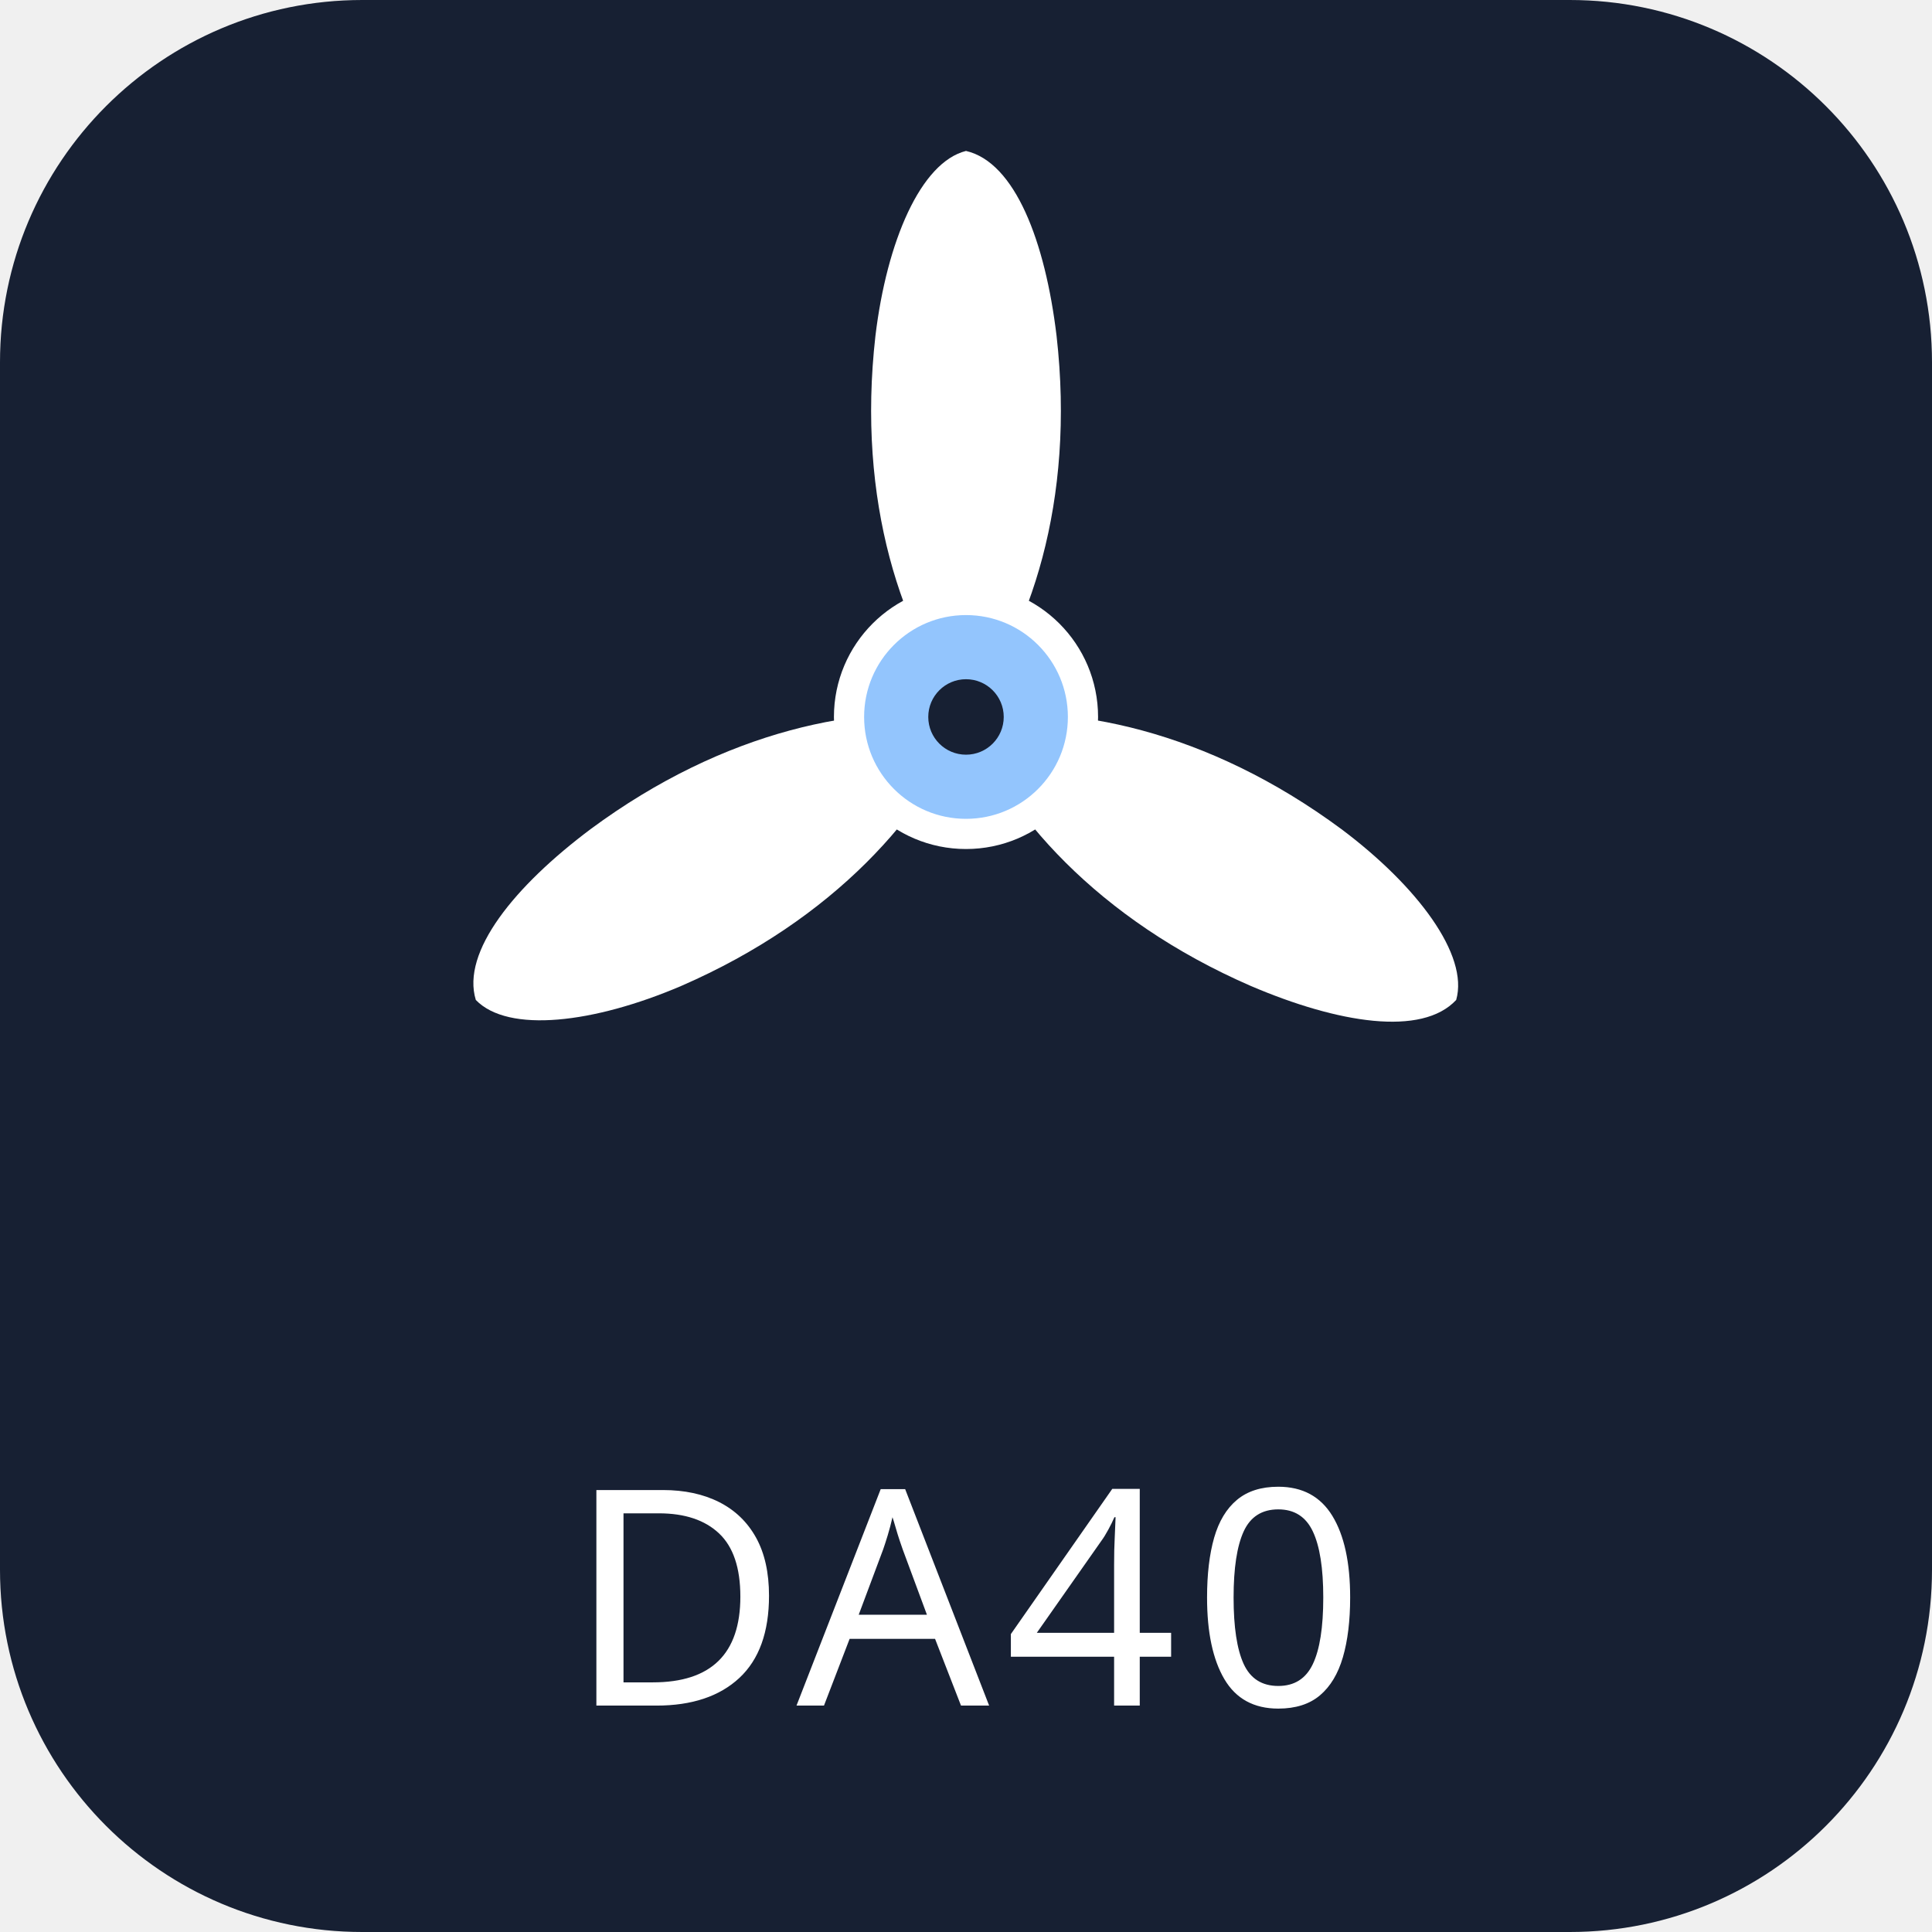
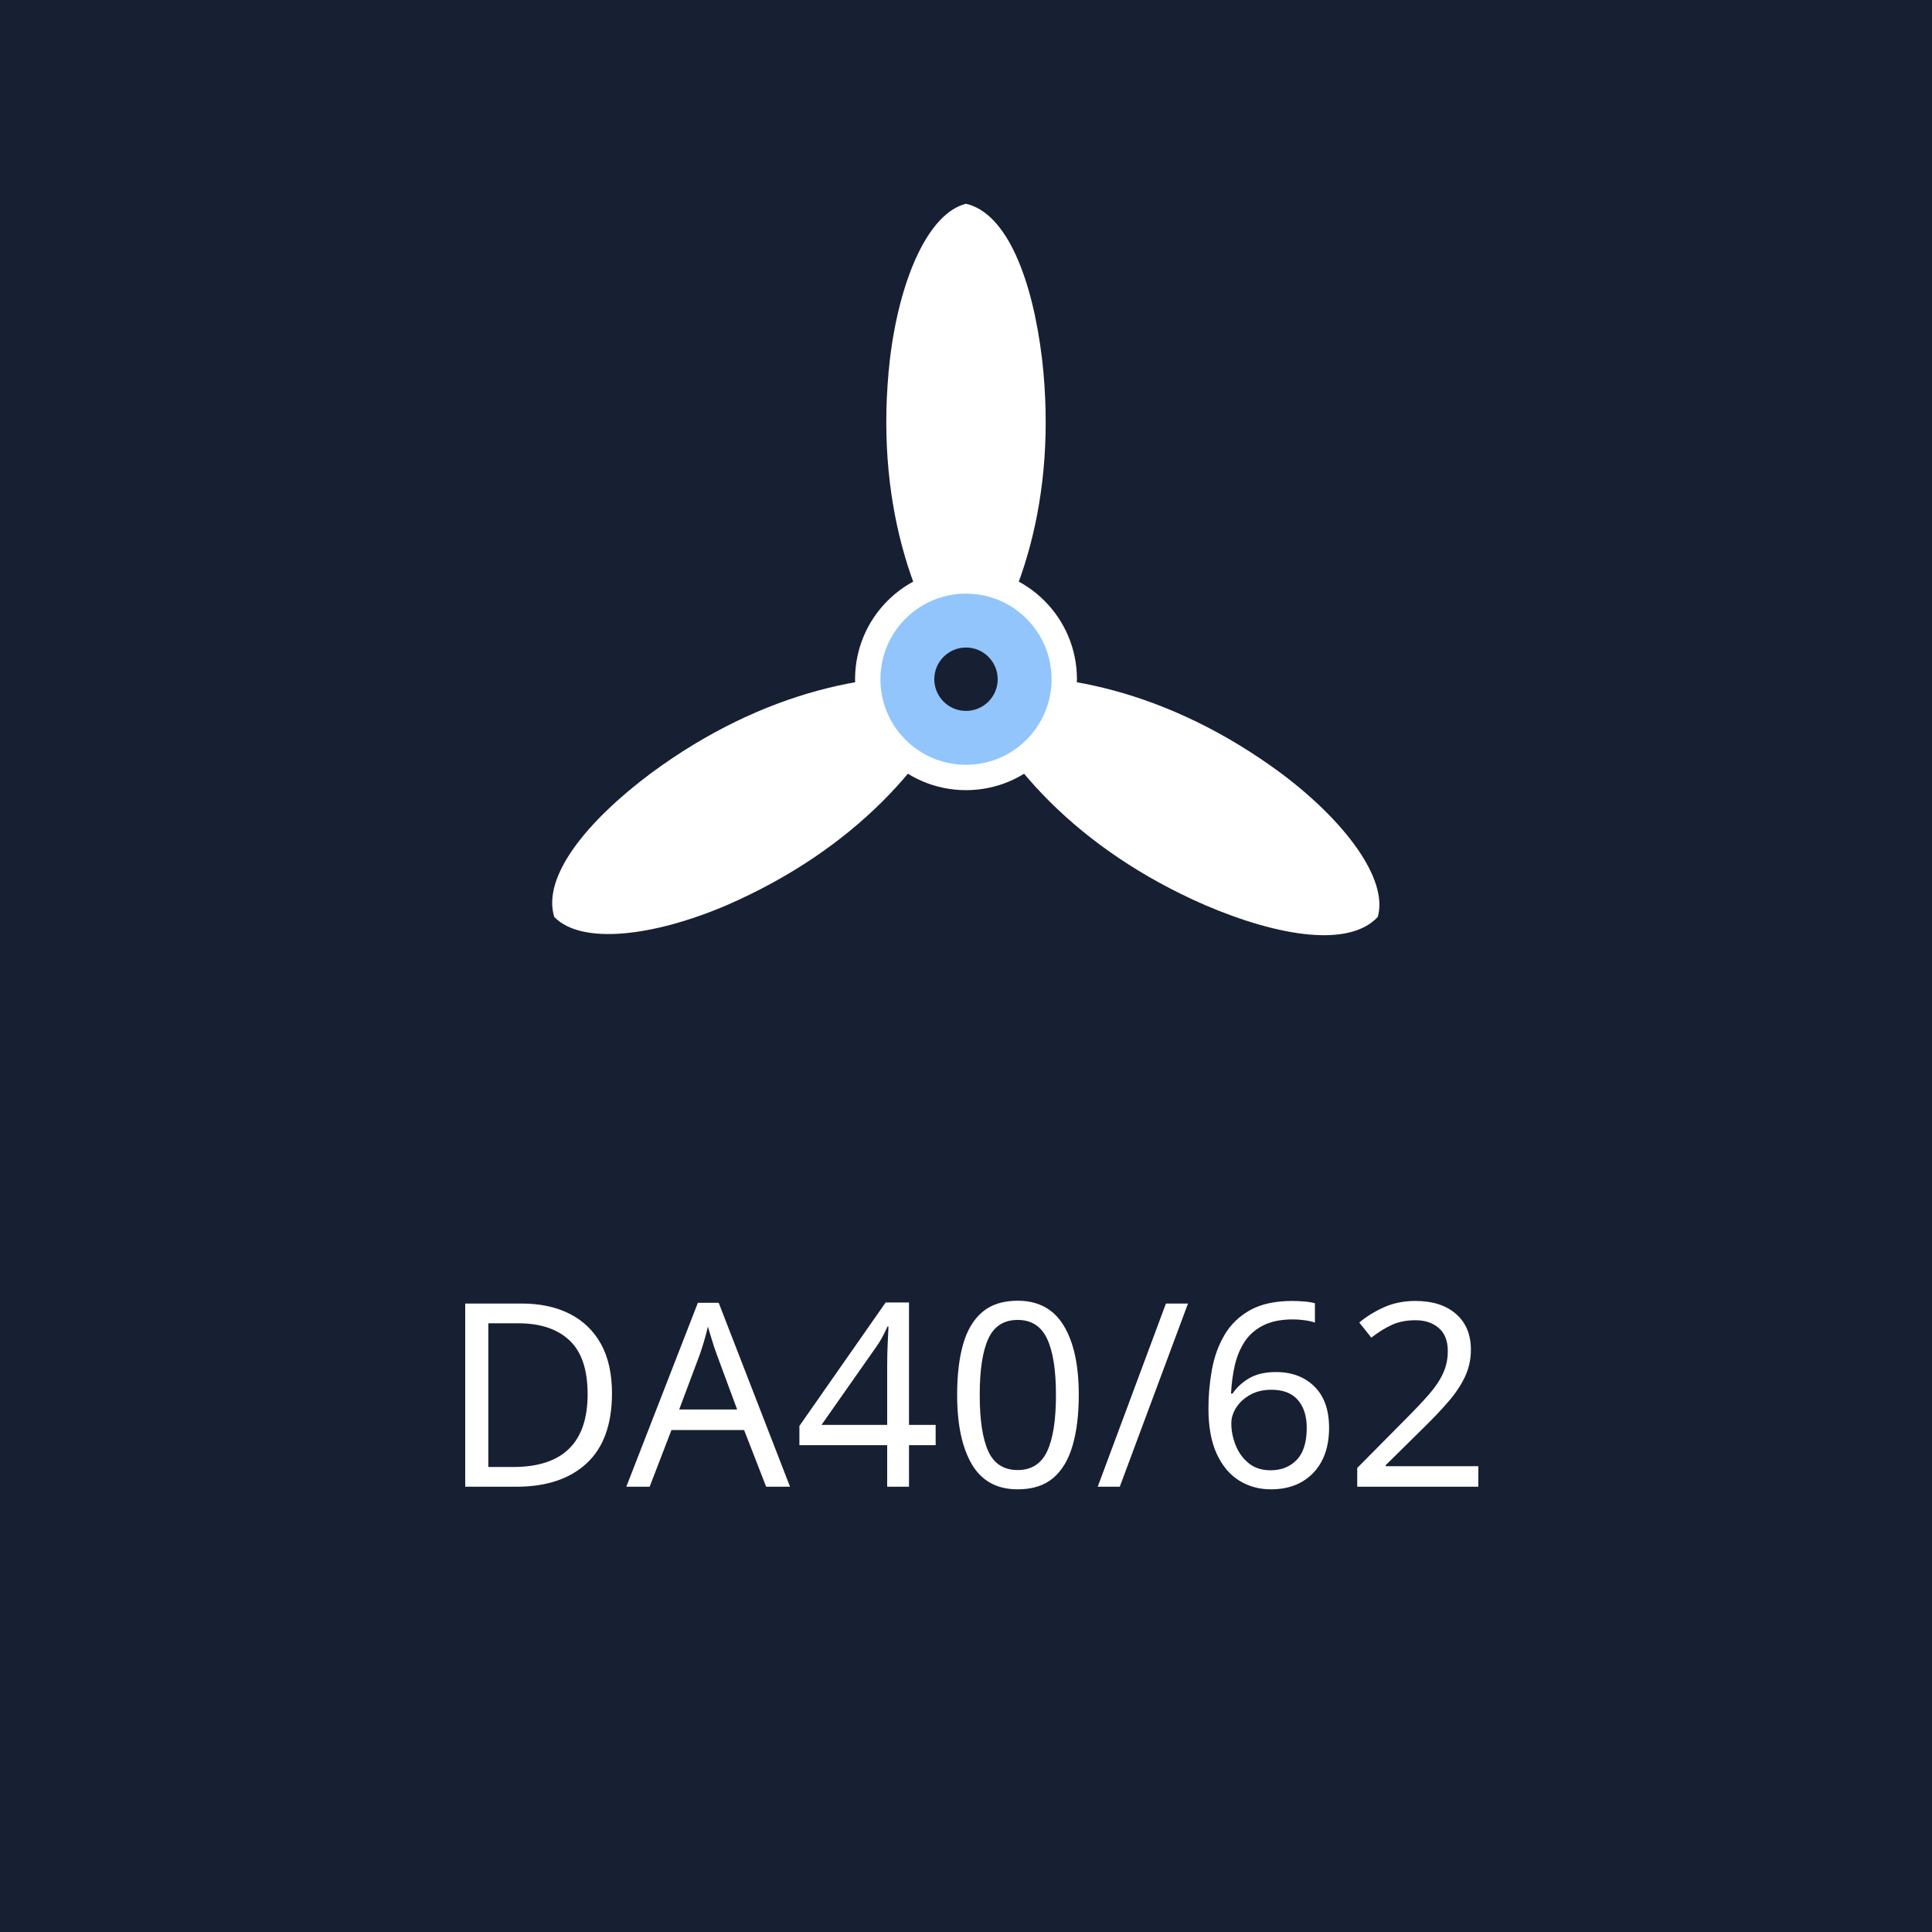
<svg xmlns="http://www.w3.org/2000/svg" viewBox="0 0 512 512">
-   <rect width="512" height="512" rx="96" fill="#172033" />
  <style>
    @font-face {
      font-family: "B612";
      src: url("../fonts/B612-Regular.ttf") format("truetype");
      font-style: normal;
      font-weight: 400;
    }
  </style>
-   <g transform="translate(256 190)" fill="#fff">
+   <rect width="512" height="512" fill="#172033" />
+   <g transform="translate(256 180) scale(.84)" fill="#fff">
    <path d="M0 0C-17-22-29-57-24-101c3-25 12-46 24-49 13 3 21 24 24 49 5 44-7 79-24 101Z" />
    <path d="M0 0C-17-22-29-57-24-101c3-25 12-46 24-49 13 3 21 24 24 49 5 44-7 79-24 101Z" transform="rotate(120)" />
    <path d="M0 0C-17-22-29-57-24-101c3-25 12-46 24-49 13 3 21 24 24 49 5 44-7 79-24 101Z" transform="rotate(240)" />
+     <circle r="31" fill="#93c5fd" stroke="#fff" stroke-width="8" />
+     <circle r="10" fill="#172033" />
  </g>
-   <circle cx="256" cy="190" r="31" fill="#93c5fd" stroke="#fff" stroke-width="8" />
-   <circle cx="256" cy="190" r="10" fill="#172033" />
-   <text x="256" y="452" fill="#fff" font-family="B612, sans-serif" font-size="80" font-weight="400" letter-spacing="4" text-anchor="middle">DA40</text>
+   <text x="256" y="394" fill="#fff" font-family="B612, sans-serif" font-size="68" font-weight="400" letter-spacing="1" text-anchor="middle">DA40/62</text>
</svg>
